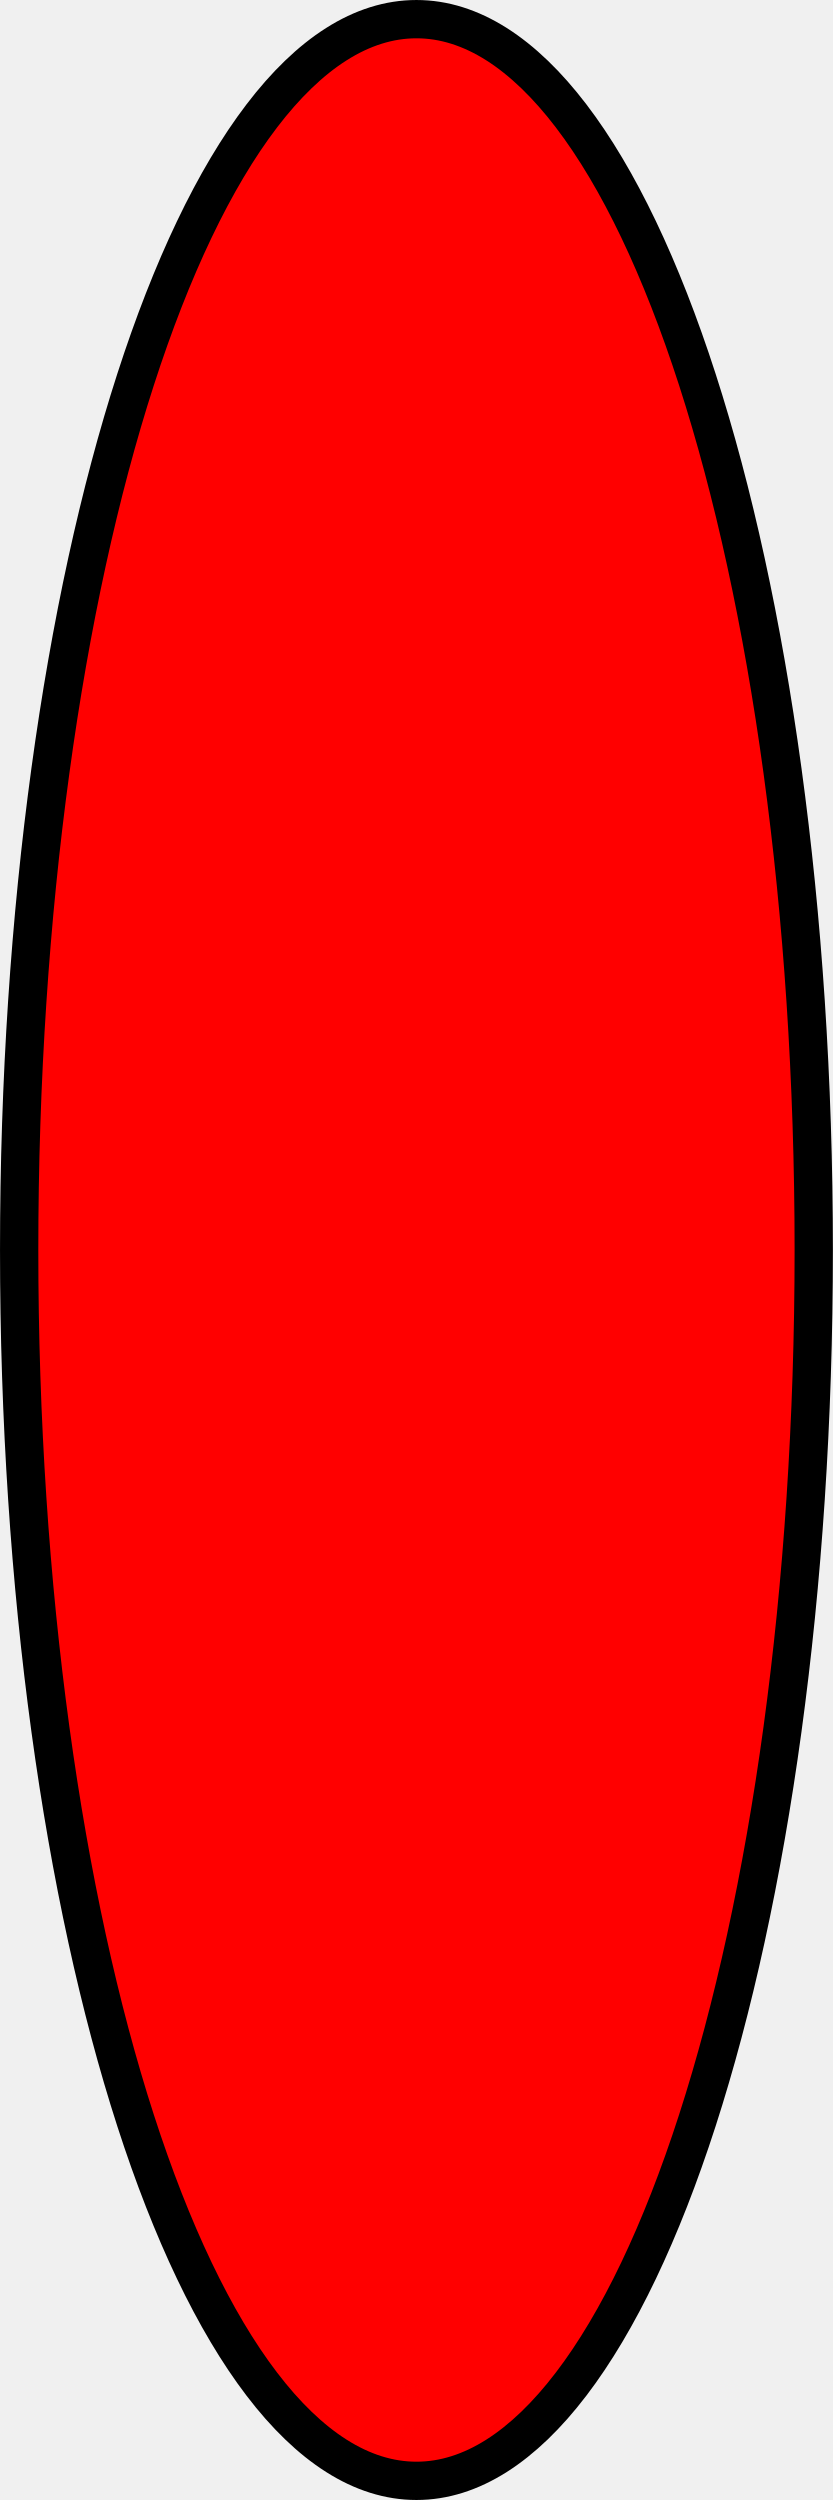
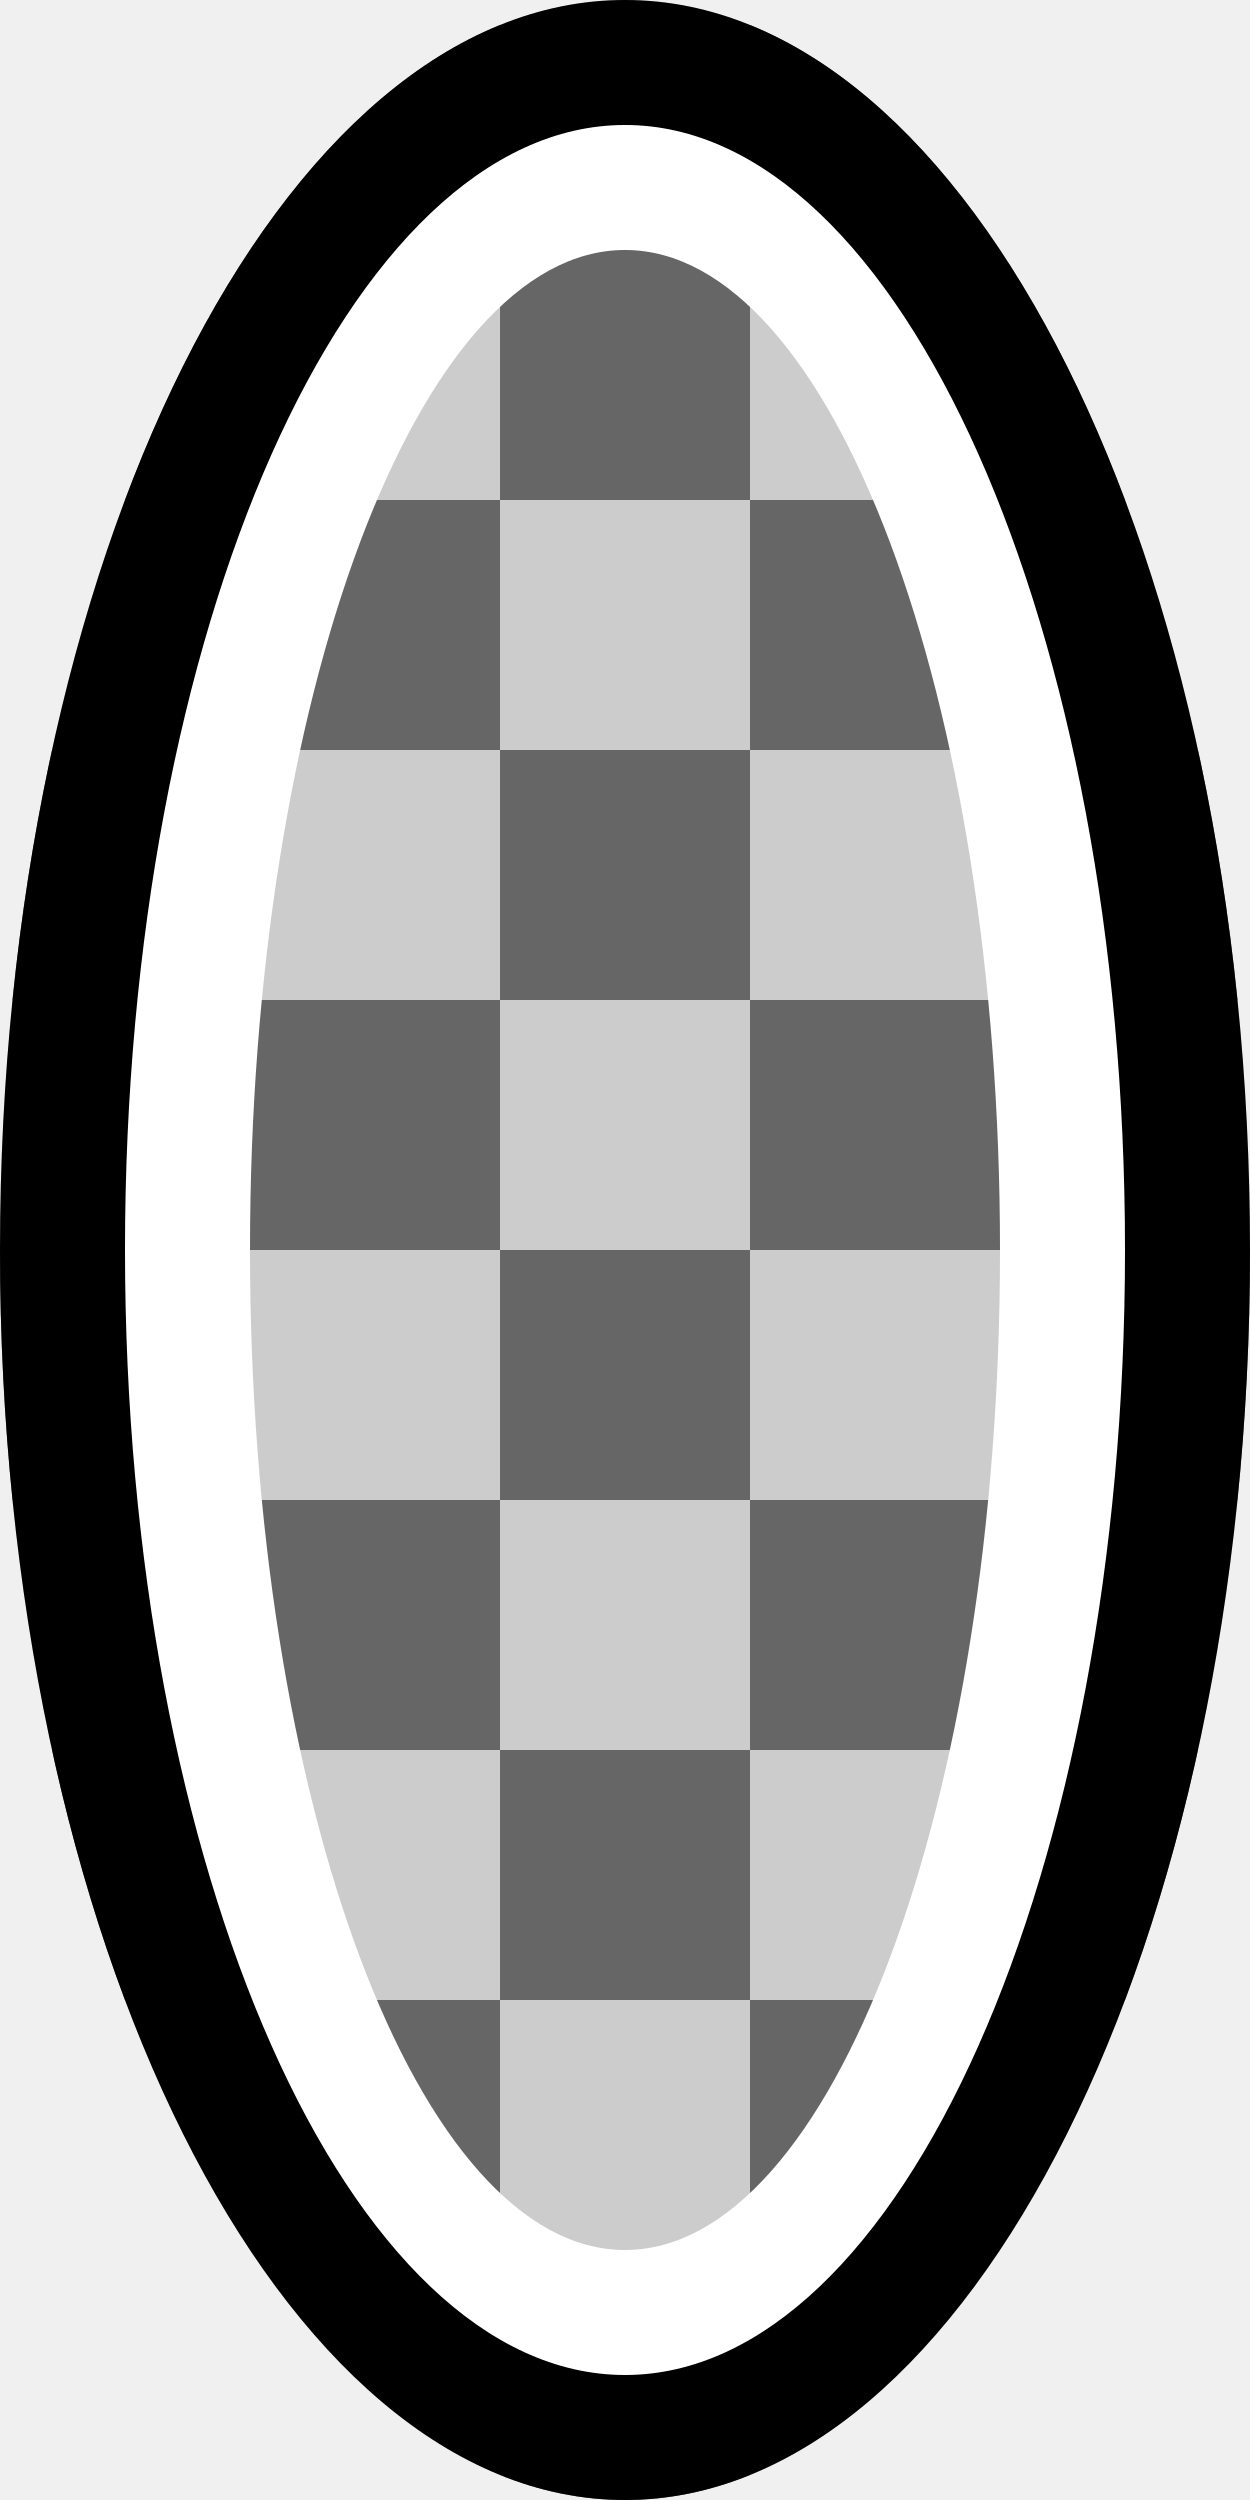
- <svg xmlns="http://www.w3.org/2000/svg" width="12.277mm" height="36.85mm" viewBox="0 0 43.5 130.571" id="svg2" version="1.1">
-   <defs id="defs4" />
-   <g id="layer1" transform="translate(-219.2169,-366.4955)">
-     <ellipse style="color:#000000;clip-rule:nonzero;display:inline;overflow:visible;visibility:visible;opacity:1;isolation:auto;mix-blend-mode:normal;color-interpolation:sRGB;color-interpolation-filters:linearRGB;solid-color:#000000;solid-opacity:1;fill:#ff0000;fill-opacity:1;fill-rule:nonzero;stroke:#000000;stroke-width:2;stroke-linecap:round;stroke-linejoin:round;stroke-miterlimit:4;stroke-dasharray:none;stroke-dashoffset:0;stroke-opacity:1;marker:none;color-rendering:auto;image-rendering:auto;shape-rendering:auto;text-rendering:auto;enable-background:accumulate" id="path4140" cx="431.781" cy="-240.967" rx="64.285" ry="20.75" transform="matrix(0,1,-1,0,0,0)" />
+ <svg xmlns="http://www.w3.org/2000/svg" width="14.111mm" height="28.222mm" viewBox="0 0 50 100" id="svg2" version="1.1">
+   <defs id="defs4">
+     <clipPath clipPathUnits="userSpaceOnUse" id="clipPath4512">
+       <ellipse cy="410.607" cx="193.951" id="ellipse4514" style="color:#000000;clip-rule:nonzero;display:inline;overflow:visible;visibility:visible;opacity:1;isolation:auto;mix-blend-mode:normal;color-interpolation:sRGB;color-interpolation-filters:linearRGB;solid-color:#000000;solid-opacity:1;fill:#000000;fill-opacity:1;fill-rule:nonzero;stroke:none;stroke-width:4;stroke-linecap:butt;stroke-linejoin:round;stroke-miterlimit:4;stroke-dasharray:none;stroke-dashoffset:0;stroke-opacity:1;marker:none;color-rendering:auto;image-rendering:auto;shape-rendering:auto;text-rendering:auto;enable-background:accumulate" rx="25" ry="50" />
+     </clipPath>
+   </defs>
+   <g id="layer1" transform="translate(-168.9509,-360.6068)">
+     <g id="g4460" clip-path="url(#clipPath4512)">
+       <rect ry="0" rx="0" y="360.607" x="168.951" height="10" width="10" id="rect4146" style="color:#000000;clip-rule:nonzero;display:inline;overflow:visible;visibility:visible;opacity:1;isolation:auto;mix-blend-mode:normal;color-interpolation:sRGB;color-interpolation-filters:linearRGB;solid-color:#000000;solid-opacity:1;fill:#cccccc;fill-opacity:1;fill-rule:nonzero;stroke:none;stroke-width:5;stroke-linecap:butt;stroke-linejoin:round;stroke-miterlimit:4;stroke-dasharray:none;stroke-dashoffset:0;stroke-opacity:1;marker:none;color-rendering:auto;image-rendering:auto;shape-rendering:auto;text-rendering:auto;enable-background:accumulate" />
+       <rect style="color:#000000;clip-rule:nonzero;display:inline;overflow:visible;visibility:visible;opacity:1;isolation:auto;mix-blend-mode:normal;color-interpolation:sRGB;color-interpolation-filters:linearRGB;solid-color:#000000;solid-opacity:1;fill:#666666;fill-opacity:1;fill-rule:nonzero;stroke:none;stroke-width:5;stroke-linecap:butt;stroke-linejoin:round;stroke-miterlimit:4;stroke-dasharray:none;stroke-dashoffset:0;stroke-opacity:1;marker:none;color-rendering:auto;image-rendering:auto;shape-rendering:auto;text-rendering:auto;enable-background:accumulate" id="rect4150" width="10" height="10" x="178.951" y="360.607" rx="0" ry="0" />
+       <rect style="color:#000000;clip-rule:nonzero;display:inline;overflow:visible;visibility:visible;opacity:1;isolation:auto;mix-blend-mode:normal;color-interpolation:sRGB;color-interpolation-filters:linearRGB;solid-color:#000000;solid-opacity:1;fill:#cccccc;fill-opacity:1;fill-rule:nonzero;stroke:none;stroke-width:5;stroke-linecap:butt;stroke-linejoin:round;stroke-miterlimit:4;stroke-dasharray:none;stroke-dashoffset:0;stroke-opacity:1;marker:none;color-rendering:auto;image-rendering:auto;shape-rendering:auto;text-rendering:auto;enable-background:accumulate" id="rect4154" width="10" height="10" x="188.951" y="360.607" rx="0" ry="0" />
+       <rect ry="0" rx="0" y="360.607" x="198.951" height="10" width="10" id="rect4156" style="color:#000000;clip-rule:nonzero;display:inline;overflow:visible;visibility:visible;opacity:1;isolation:auto;mix-blend-mode:normal;color-interpolation:sRGB;color-interpolation-filters:linearRGB;solid-color:#000000;solid-opacity:1;fill:#666666;fill-opacity:1;fill-rule:nonzero;stroke:none;stroke-width:5;stroke-linecap:butt;stroke-linejoin:round;stroke-miterlimit:4;stroke-dasharray:none;stroke-dashoffset:0;stroke-opacity:1;marker:none;color-rendering:auto;image-rendering:auto;shape-rendering:auto;text-rendering:auto;enable-background:accumulate" />
+       <rect ry="0" rx="0" y="360.607" x="208.951" height="10" width="10" id="rect4158" style="color:#000000;clip-rule:nonzero;display:inline;overflow:visible;visibility:visible;opacity:1;isolation:auto;mix-blend-mode:normal;color-interpolation:sRGB;color-interpolation-filters:linearRGB;solid-color:#000000;solid-opacity:1;fill:#cccccc;fill-opacity:1;fill-rule:nonzero;stroke:none;stroke-width:5;stroke-linecap:butt;stroke-linejoin:round;stroke-miterlimit:4;stroke-dasharray:none;stroke-dashoffset:0;stroke-opacity:1;marker:none;color-rendering:auto;image-rendering:auto;shape-rendering:auto;text-rendering:auto;enable-background:accumulate" />
+       <rect transform="scale(-1,1)" ry="0" rx="0" y="370.607" x="-218.951" height="10" width="10" id="rect4180" style="color:#000000;clip-rule:nonzero;display:inline;overflow:visible;visibility:visible;opacity:1;isolation:auto;mix-blend-mode:normal;color-interpolation:sRGB;color-interpolation-filters:linearRGB;solid-color:#000000;solid-opacity:1;fill:#666666;fill-opacity:1;fill-rule:nonzero;stroke:none;stroke-width:5;stroke-linecap:butt;stroke-linejoin:round;stroke-miterlimit:4;stroke-dasharray:none;stroke-dashoffset:0;stroke-opacity:1;marker:none;color-rendering:auto;image-rendering:auto;shape-rendering:auto;text-rendering:auto;enable-background:accumulate" />
+       <rect transform="scale(-1,1)" ry="0" rx="0" y="370.607" x="-208.951" height="10" width="10" id="rect4182" style="color:#000000;clip-rule:nonzero;display:inline;overflow:visible;visibility:visible;opacity:1;isolation:auto;mix-blend-mode:normal;color-interpolation:sRGB;color-interpolation-filters:linearRGB;solid-color:#000000;solid-opacity:1;fill:#cccccc;fill-opacity:1;fill-rule:nonzero;stroke:none;stroke-width:5;stroke-linecap:butt;stroke-linejoin:round;stroke-miterlimit:4;stroke-dasharray:none;stroke-dashoffset:0;stroke-opacity:1;marker:none;color-rendering:auto;image-rendering:auto;shape-rendering:auto;text-rendering:auto;enable-background:accumulate" />
+       <rect transform="scale(-1,1)" style="color:#000000;clip-rule:nonzero;display:inline;overflow:visible;visibility:visible;opacity:1;isolation:auto;mix-blend-mode:normal;color-interpolation:sRGB;color-interpolation-filters:linearRGB;solid-color:#000000;solid-opacity:1;fill:#666666;fill-opacity:1;fill-rule:nonzero;stroke:none;stroke-width:5;stroke-linecap:butt;stroke-linejoin:round;stroke-miterlimit:4;stroke-dasharray:none;stroke-dashoffset:0;stroke-opacity:1;marker:none;color-rendering:auto;image-rendering:auto;shape-rendering:auto;text-rendering:auto;enable-background:accumulate" id="rect4184" width="10" height="10" x="-198.951" y="370.607" rx="0" ry="0" />
+       <rect transform="scale(-1,1)" style="color:#000000;clip-rule:nonzero;display:inline;overflow:visible;visibility:visible;opacity:1;isolation:auto;mix-blend-mode:normal;color-interpolation:sRGB;color-interpolation-filters:linearRGB;solid-color:#000000;solid-opacity:1;fill:#cccccc;fill-opacity:1;fill-rule:nonzero;stroke:none;stroke-width:5;stroke-linecap:butt;stroke-linejoin:round;stroke-miterlimit:4;stroke-dasharray:none;stroke-dashoffset:0;stroke-opacity:1;marker:none;color-rendering:auto;image-rendering:auto;shape-rendering:auto;text-rendering:auto;enable-background:accumulate" id="rect4186" width="10" height="10" x="-188.951" y="370.607" rx="0" ry="0" />
+       <rect transform="scale(-1,1)" ry="0" rx="0" y="370.607" x="-178.951" height="10" width="10" id="rect4188" style="color:#000000;clip-rule:nonzero;display:inline;overflow:visible;visibility:visible;opacity:1;isolation:auto;mix-blend-mode:normal;color-interpolation:sRGB;color-interpolation-filters:linearRGB;solid-color:#000000;solid-opacity:1;fill:#666666;fill-opacity:1;fill-rule:nonzero;stroke:none;stroke-width:5;stroke-linecap:butt;stroke-linejoin:round;stroke-miterlimit:4;stroke-dasharray:none;stroke-dashoffset:0;stroke-opacity:1;marker:none;color-rendering:auto;image-rendering:auto;shape-rendering:auto;text-rendering:auto;enable-background:accumulate" />
+       <rect style="color:#000000;clip-rule:nonzero;display:inline;overflow:visible;visibility:visible;opacity:1;isolation:auto;mix-blend-mode:normal;color-interpolation:sRGB;color-interpolation-filters:linearRGB;solid-color:#000000;solid-opacity:1;fill:#cccccc;fill-opacity:1;fill-rule:nonzero;stroke:none;stroke-width:5;stroke-linecap:butt;stroke-linejoin:round;stroke-miterlimit:4;stroke-dasharray:none;stroke-dashoffset:0;stroke-opacity:1;marker:none;color-rendering:auto;image-rendering:auto;shape-rendering:auto;text-rendering:auto;enable-background:accumulate" id="rect4190" width="10" height="10" x="168.951" y="380.607" rx="0" ry="0" />
+       <rect ry="0" rx="0" y="380.607" x="178.951" height="10" width="10" id="rect4192" style="color:#000000;clip-rule:nonzero;display:inline;overflow:visible;visibility:visible;opacity:1;isolation:auto;mix-blend-mode:normal;color-interpolation:sRGB;color-interpolation-filters:linearRGB;solid-color:#000000;solid-opacity:1;fill:#666666;fill-opacity:1;fill-rule:nonzero;stroke:none;stroke-width:5;stroke-linecap:butt;stroke-linejoin:round;stroke-miterlimit:4;stroke-dasharray:none;stroke-dashoffset:0;stroke-opacity:1;marker:none;color-rendering:auto;image-rendering:auto;shape-rendering:auto;text-rendering:auto;enable-background:accumulate" />
+       <rect ry="0" rx="0" y="380.607" x="188.951" height="10" width="10" id="rect4194" style="color:#000000;clip-rule:nonzero;display:inline;overflow:visible;visibility:visible;opacity:1;isolation:auto;mix-blend-mode:normal;color-interpolation:sRGB;color-interpolation-filters:linearRGB;solid-color:#000000;solid-opacity:1;fill:#cccccc;fill-opacity:1;fill-rule:nonzero;stroke:none;stroke-width:5;stroke-linecap:butt;stroke-linejoin:round;stroke-miterlimit:4;stroke-dasharray:none;stroke-dashoffset:0;stroke-opacity:1;marker:none;color-rendering:auto;image-rendering:auto;shape-rendering:auto;text-rendering:auto;enable-background:accumulate" />
+       <rect style="color:#000000;clip-rule:nonzero;display:inline;overflow:visible;visibility:visible;opacity:1;isolation:auto;mix-blend-mode:normal;color-interpolation:sRGB;color-interpolation-filters:linearRGB;solid-color:#000000;solid-opacity:1;fill:#666666;fill-opacity:1;fill-rule:nonzero;stroke:none;stroke-width:5;stroke-linecap:butt;stroke-linejoin:round;stroke-miterlimit:4;stroke-dasharray:none;stroke-dashoffset:0;stroke-opacity:1;marker:none;color-rendering:auto;image-rendering:auto;shape-rendering:auto;text-rendering:auto;enable-background:accumulate" id="rect4196" width="10" height="10" x="198.951" y="380.607" rx="0" ry="0" />
+       <rect style="color:#000000;clip-rule:nonzero;display:inline;overflow:visible;visibility:visible;opacity:1;isolation:auto;mix-blend-mode:normal;color-interpolation:sRGB;color-interpolation-filters:linearRGB;solid-color:#000000;solid-opacity:1;fill:#cccccc;fill-opacity:1;fill-rule:nonzero;stroke:none;stroke-width:5;stroke-linecap:butt;stroke-linejoin:round;stroke-miterlimit:4;stroke-dasharray:none;stroke-dashoffset:0;stroke-opacity:1;marker:none;color-rendering:auto;image-rendering:auto;shape-rendering:auto;text-rendering:auto;enable-background:accumulate" id="rect4198" width="10" height="10" x="208.951" y="380.607" rx="0" ry="0" />
+       <rect style="color:#000000;clip-rule:nonzero;display:inline;overflow:visible;visibility:visible;opacity:1;isolation:auto;mix-blend-mode:normal;color-interpolation:sRGB;color-interpolation-filters:linearRGB;solid-color:#000000;solid-opacity:1;fill:#666666;fill-opacity:1;fill-rule:nonzero;stroke:none;stroke-width:5;stroke-linecap:butt;stroke-linejoin:round;stroke-miterlimit:4;stroke-dasharray:none;stroke-dashoffset:0;stroke-opacity:1;marker:none;color-rendering:auto;image-rendering:auto;shape-rendering:auto;text-rendering:auto;enable-background:accumulate" id="rect4220" width="10" height="10" x="-218.951" y="390.607" rx="0" ry="0" transform="scale(-1,1)" />
+       <rect style="color:#000000;clip-rule:nonzero;display:inline;overflow:visible;visibility:visible;opacity:1;isolation:auto;mix-blend-mode:normal;color-interpolation:sRGB;color-interpolation-filters:linearRGB;solid-color:#000000;solid-opacity:1;fill:#cccccc;fill-opacity:1;fill-rule:nonzero;stroke:none;stroke-width:5;stroke-linecap:butt;stroke-linejoin:round;stroke-miterlimit:4;stroke-dasharray:none;stroke-dashoffset:0;stroke-opacity:1;marker:none;color-rendering:auto;image-rendering:auto;shape-rendering:auto;text-rendering:auto;enable-background:accumulate" id="rect4222" width="10" height="10" x="-208.951" y="390.607" rx="0" ry="0" transform="scale(-1,1)" />
+       <rect ry="0" rx="0" y="390.607" x="-198.951" height="10" width="10" id="rect4224" style="color:#000000;clip-rule:nonzero;display:inline;overflow:visible;visibility:visible;opacity:1;isolation:auto;mix-blend-mode:normal;color-interpolation:sRGB;color-interpolation-filters:linearRGB;solid-color:#000000;solid-opacity:1;fill:#666666;fill-opacity:1;fill-rule:nonzero;stroke:none;stroke-width:5;stroke-linecap:butt;stroke-linejoin:round;stroke-miterlimit:4;stroke-dasharray:none;stroke-dashoffset:0;stroke-opacity:1;marker:none;color-rendering:auto;image-rendering:auto;shape-rendering:auto;text-rendering:auto;enable-background:accumulate" transform="scale(-1,1)" />
+       <rect ry="0" rx="0" y="390.607" x="-188.951" height="10" width="10" id="rect4226" style="color:#000000;clip-rule:nonzero;display:inline;overflow:visible;visibility:visible;opacity:1;isolation:auto;mix-blend-mode:normal;color-interpolation:sRGB;color-interpolation-filters:linearRGB;solid-color:#000000;solid-opacity:1;fill:#cccccc;fill-opacity:1;fill-rule:nonzero;stroke:none;stroke-width:5;stroke-linecap:butt;stroke-linejoin:round;stroke-miterlimit:4;stroke-dasharray:none;stroke-dashoffset:0;stroke-opacity:1;marker:none;color-rendering:auto;image-rendering:auto;shape-rendering:auto;text-rendering:auto;enable-background:accumulate" transform="scale(-1,1)" />
+       <rect style="color:#000000;clip-rule:nonzero;display:inline;overflow:visible;visibility:visible;opacity:1;isolation:auto;mix-blend-mode:normal;color-interpolation:sRGB;color-interpolation-filters:linearRGB;solid-color:#000000;solid-opacity:1;fill:#666666;fill-opacity:1;fill-rule:nonzero;stroke:none;stroke-width:5;stroke-linecap:butt;stroke-linejoin:round;stroke-miterlimit:4;stroke-dasharray:none;stroke-dashoffset:0;stroke-opacity:1;marker:none;color-rendering:auto;image-rendering:auto;shape-rendering:auto;text-rendering:auto;enable-background:accumulate" id="rect4228" width="10" height="10" x="-178.951" y="390.607" rx="0" ry="0" transform="scale(-1,1)" />
+       <rect ry="0" rx="0" y="400.607" x="168.951" height="10" width="10" id="rect4230" style="color:#000000;clip-rule:nonzero;display:inline;overflow:visible;visibility:visible;opacity:1;isolation:auto;mix-blend-mode:normal;color-interpolation:sRGB;color-interpolation-filters:linearRGB;solid-color:#000000;solid-opacity:1;fill:#cccccc;fill-opacity:1;fill-rule:nonzero;stroke:none;stroke-width:5;stroke-linecap:butt;stroke-linejoin:round;stroke-miterlimit:4;stroke-dasharray:none;stroke-dashoffset:0;stroke-opacity:1;marker:none;color-rendering:auto;image-rendering:auto;shape-rendering:auto;text-rendering:auto;enable-background:accumulate" />
+       <rect style="color:#000000;clip-rule:nonzero;display:inline;overflow:visible;visibility:visible;opacity:1;isolation:auto;mix-blend-mode:normal;color-interpolation:sRGB;color-interpolation-filters:linearRGB;solid-color:#000000;solid-opacity:1;fill:#666666;fill-opacity:1;fill-rule:nonzero;stroke:none;stroke-width:5;stroke-linecap:butt;stroke-linejoin:round;stroke-miterlimit:4;stroke-dasharray:none;stroke-dashoffset:0;stroke-opacity:1;marker:none;color-rendering:auto;image-rendering:auto;shape-rendering:auto;text-rendering:auto;enable-background:accumulate" id="rect4232" width="10" height="10" x="178.951" y="400.607" rx="0" ry="0" />
+       <rect style="color:#000000;clip-rule:nonzero;display:inline;overflow:visible;visibility:visible;opacity:1;isolation:auto;mix-blend-mode:normal;color-interpolation:sRGB;color-interpolation-filters:linearRGB;solid-color:#000000;solid-opacity:1;fill:#cccccc;fill-opacity:1;fill-rule:nonzero;stroke:none;stroke-width:5;stroke-linecap:butt;stroke-linejoin:round;stroke-miterlimit:4;stroke-dasharray:none;stroke-dashoffset:0;stroke-opacity:1;marker:none;color-rendering:auto;image-rendering:auto;shape-rendering:auto;text-rendering:auto;enable-background:accumulate" id="rect4234" width="10" height="10" x="188.951" y="400.607" rx="0" ry="0" />
+       <rect ry="0" rx="0" y="400.607" x="198.951" height="10" width="10" id="rect4236" style="color:#000000;clip-rule:nonzero;display:inline;overflow:visible;visibility:visible;opacity:1;isolation:auto;mix-blend-mode:normal;color-interpolation:sRGB;color-interpolation-filters:linearRGB;solid-color:#000000;solid-opacity:1;fill:#666666;fill-opacity:1;fill-rule:nonzero;stroke:none;stroke-width:5;stroke-linecap:butt;stroke-linejoin:round;stroke-miterlimit:4;stroke-dasharray:none;stroke-dashoffset:0;stroke-opacity:1;marker:none;color-rendering:auto;image-rendering:auto;shape-rendering:auto;text-rendering:auto;enable-background:accumulate" />
+       <rect ry="0" rx="0" y="400.607" x="208.951" height="10" width="10" id="rect4238" style="color:#000000;clip-rule:nonzero;display:inline;overflow:visible;visibility:visible;opacity:1;isolation:auto;mix-blend-mode:normal;color-interpolation:sRGB;color-interpolation-filters:linearRGB;solid-color:#000000;solid-opacity:1;fill:#cccccc;fill-opacity:1;fill-rule:nonzero;stroke:none;stroke-width:5;stroke-linecap:butt;stroke-linejoin:round;stroke-miterlimit:4;stroke-dasharray:none;stroke-dashoffset:0;stroke-opacity:1;marker:none;color-rendering:auto;image-rendering:auto;shape-rendering:auto;text-rendering:auto;enable-background:accumulate" />
+       <rect transform="scale(-1,1)" ry="0" rx="0" y="410.607" x="-218.951" height="10" width="10" id="rect4260" style="color:#000000;clip-rule:nonzero;display:inline;overflow:visible;visibility:visible;opacity:1;isolation:auto;mix-blend-mode:normal;color-interpolation:sRGB;color-interpolation-filters:linearRGB;solid-color:#000000;solid-opacity:1;fill:#666666;fill-opacity:1;fill-rule:nonzero;stroke:none;stroke-width:5;stroke-linecap:butt;stroke-linejoin:round;stroke-miterlimit:4;stroke-dasharray:none;stroke-dashoffset:0;stroke-opacity:1;marker:none;color-rendering:auto;image-rendering:auto;shape-rendering:auto;text-rendering:auto;enable-background:accumulate" />
+       <rect transform="scale(-1,1)" ry="0" rx="0" y="410.607" x="-208.951" height="10" width="10" id="rect4262" style="color:#000000;clip-rule:nonzero;display:inline;overflow:visible;visibility:visible;opacity:1;isolation:auto;mix-blend-mode:normal;color-interpolation:sRGB;color-interpolation-filters:linearRGB;solid-color:#000000;solid-opacity:1;fill:#cccccc;fill-opacity:1;fill-rule:nonzero;stroke:none;stroke-width:5;stroke-linecap:butt;stroke-linejoin:round;stroke-miterlimit:4;stroke-dasharray:none;stroke-dashoffset:0;stroke-opacity:1;marker:none;color-rendering:auto;image-rendering:auto;shape-rendering:auto;text-rendering:auto;enable-background:accumulate" />
+       <rect transform="scale(-1,1)" style="color:#000000;clip-rule:nonzero;display:inline;overflow:visible;visibility:visible;opacity:1;isolation:auto;mix-blend-mode:normal;color-interpolation:sRGB;color-interpolation-filters:linearRGB;solid-color:#000000;solid-opacity:1;fill:#666666;fill-opacity:1;fill-rule:nonzero;stroke:none;stroke-width:5;stroke-linecap:butt;stroke-linejoin:round;stroke-miterlimit:4;stroke-dasharray:none;stroke-dashoffset:0;stroke-opacity:1;marker:none;color-rendering:auto;image-rendering:auto;shape-rendering:auto;text-rendering:auto;enable-background:accumulate" id="rect4264" width="10" height="10" x="-198.951" y="410.607" rx="0" ry="0" />
+       <rect transform="scale(-1,1)" style="color:#000000;clip-rule:nonzero;display:inline;overflow:visible;visibility:visible;opacity:1;isolation:auto;mix-blend-mode:normal;color-interpolation:sRGB;color-interpolation-filters:linearRGB;solid-color:#000000;solid-opacity:1;fill:#cccccc;fill-opacity:1;fill-rule:nonzero;stroke:none;stroke-width:5;stroke-linecap:butt;stroke-linejoin:round;stroke-miterlimit:4;stroke-dasharray:none;stroke-dashoffset:0;stroke-opacity:1;marker:none;color-rendering:auto;image-rendering:auto;shape-rendering:auto;text-rendering:auto;enable-background:accumulate" id="rect4266" width="10" height="10" x="-188.951" y="410.607" rx="0" ry="0" />
+       <rect transform="scale(-1,1)" ry="0" rx="0" y="410.607" x="-178.951" height="10" width="10" id="rect4268" style="color:#000000;clip-rule:nonzero;display:inline;overflow:visible;visibility:visible;opacity:1;isolation:auto;mix-blend-mode:normal;color-interpolation:sRGB;color-interpolation-filters:linearRGB;solid-color:#000000;solid-opacity:1;fill:#666666;fill-opacity:1;fill-rule:nonzero;stroke:none;stroke-width:5;stroke-linecap:butt;stroke-linejoin:round;stroke-miterlimit:4;stroke-dasharray:none;stroke-dashoffset:0;stroke-opacity:1;marker:none;color-rendering:auto;image-rendering:auto;shape-rendering:auto;text-rendering:auto;enable-background:accumulate" />
+       <rect style="color:#000000;clip-rule:nonzero;display:inline;overflow:visible;visibility:visible;opacity:1;isolation:auto;mix-blend-mode:normal;color-interpolation:sRGB;color-interpolation-filters:linearRGB;solid-color:#000000;solid-opacity:1;fill:#cccccc;fill-opacity:1;fill-rule:nonzero;stroke:none;stroke-width:5;stroke-linecap:butt;stroke-linejoin:round;stroke-miterlimit:4;stroke-dasharray:none;stroke-dashoffset:0;stroke-opacity:1;marker:none;color-rendering:auto;image-rendering:auto;shape-rendering:auto;text-rendering:auto;enable-background:accumulate" id="rect4270" width="10" height="10" x="168.951" y="420.607" rx="0" ry="0" />
+       <rect ry="0" rx="0" y="420.607" x="178.951" height="10" width="10" id="rect4272" style="color:#000000;clip-rule:nonzero;display:inline;overflow:visible;visibility:visible;opacity:1;isolation:auto;mix-blend-mode:normal;color-interpolation:sRGB;color-interpolation-filters:linearRGB;solid-color:#000000;solid-opacity:1;fill:#666666;fill-opacity:1;fill-rule:nonzero;stroke:none;stroke-width:5;stroke-linecap:butt;stroke-linejoin:round;stroke-miterlimit:4;stroke-dasharray:none;stroke-dashoffset:0;stroke-opacity:1;marker:none;color-rendering:auto;image-rendering:auto;shape-rendering:auto;text-rendering:auto;enable-background:accumulate" />
+       <rect ry="0" rx="0" y="420.607" x="188.951" height="10" width="10" id="rect4274" style="color:#000000;clip-rule:nonzero;display:inline;overflow:visible;visibility:visible;opacity:1;isolation:auto;mix-blend-mode:normal;color-interpolation:sRGB;color-interpolation-filters:linearRGB;solid-color:#000000;solid-opacity:1;fill:#cccccc;fill-opacity:1;fill-rule:nonzero;stroke:none;stroke-width:5;stroke-linecap:butt;stroke-linejoin:round;stroke-miterlimit:4;stroke-dasharray:none;stroke-dashoffset:0;stroke-opacity:1;marker:none;color-rendering:auto;image-rendering:auto;shape-rendering:auto;text-rendering:auto;enable-background:accumulate" />
+       <rect style="color:#000000;clip-rule:nonzero;display:inline;overflow:visible;visibility:visible;opacity:1;isolation:auto;mix-blend-mode:normal;color-interpolation:sRGB;color-interpolation-filters:linearRGB;solid-color:#000000;solid-opacity:1;fill:#666666;fill-opacity:1;fill-rule:nonzero;stroke:none;stroke-width:5;stroke-linecap:butt;stroke-linejoin:round;stroke-miterlimit:4;stroke-dasharray:none;stroke-dashoffset:0;stroke-opacity:1;marker:none;color-rendering:auto;image-rendering:auto;shape-rendering:auto;text-rendering:auto;enable-background:accumulate" id="rect4276" width="10" height="10" x="198.951" y="420.607" rx="0" ry="0" />
+       <rect style="color:#000000;clip-rule:nonzero;display:inline;overflow:visible;visibility:visible;opacity:1;isolation:auto;mix-blend-mode:normal;color-interpolation:sRGB;color-interpolation-filters:linearRGB;solid-color:#000000;solid-opacity:1;fill:#cccccc;fill-opacity:1;fill-rule:nonzero;stroke:none;stroke-width:5;stroke-linecap:butt;stroke-linejoin:round;stroke-miterlimit:4;stroke-dasharray:none;stroke-dashoffset:0;stroke-opacity:1;marker:none;color-rendering:auto;image-rendering:auto;shape-rendering:auto;text-rendering:auto;enable-background:accumulate" id="rect4278" width="10" height="10" x="208.951" y="420.607" rx="0" ry="0" />
+       <rect style="color:#000000;clip-rule:nonzero;display:inline;overflow:visible;visibility:visible;opacity:1;isolation:auto;mix-blend-mode:normal;color-interpolation:sRGB;color-interpolation-filters:linearRGB;solid-color:#000000;solid-opacity:1;fill:#666666;fill-opacity:1;fill-rule:nonzero;stroke:none;stroke-width:5;stroke-linecap:butt;stroke-linejoin:round;stroke-miterlimit:4;stroke-dasharray:none;stroke-dashoffset:0;stroke-opacity:1;marker:none;color-rendering:auto;image-rendering:auto;shape-rendering:auto;text-rendering:auto;enable-background:accumulate" id="rect4300" width="10" height="10" x="-218.951" y="430.607" rx="0" ry="0" transform="scale(-1,1)" />
+       <rect style="color:#000000;clip-rule:nonzero;display:inline;overflow:visible;visibility:visible;opacity:1;isolation:auto;mix-blend-mode:normal;color-interpolation:sRGB;color-interpolation-filters:linearRGB;solid-color:#000000;solid-opacity:1;fill:#cccccc;fill-opacity:1;fill-rule:nonzero;stroke:none;stroke-width:5;stroke-linecap:butt;stroke-linejoin:round;stroke-miterlimit:4;stroke-dasharray:none;stroke-dashoffset:0;stroke-opacity:1;marker:none;color-rendering:auto;image-rendering:auto;shape-rendering:auto;text-rendering:auto;enable-background:accumulate" id="rect4302" width="10" height="10" x="-208.951" y="430.607" rx="0" ry="0" transform="scale(-1,1)" />
+       <rect ry="0" rx="0" y="430.607" x="-198.951" height="10" width="10" id="rect4304" style="color:#000000;clip-rule:nonzero;display:inline;overflow:visible;visibility:visible;opacity:1;isolation:auto;mix-blend-mode:normal;color-interpolation:sRGB;color-interpolation-filters:linearRGB;solid-color:#000000;solid-opacity:1;fill:#666666;fill-opacity:1;fill-rule:nonzero;stroke:none;stroke-width:5;stroke-linecap:butt;stroke-linejoin:round;stroke-miterlimit:4;stroke-dasharray:none;stroke-dashoffset:0;stroke-opacity:1;marker:none;color-rendering:auto;image-rendering:auto;shape-rendering:auto;text-rendering:auto;enable-background:accumulate" transform="scale(-1,1)" />
+       <rect ry="0" rx="0" y="430.607" x="-188.951" height="10" width="10" id="rect4306" style="color:#000000;clip-rule:nonzero;display:inline;overflow:visible;visibility:visible;opacity:1;isolation:auto;mix-blend-mode:normal;color-interpolation:sRGB;color-interpolation-filters:linearRGB;solid-color:#000000;solid-opacity:1;fill:#cccccc;fill-opacity:1;fill-rule:nonzero;stroke:none;stroke-width:5;stroke-linecap:butt;stroke-linejoin:round;stroke-miterlimit:4;stroke-dasharray:none;stroke-dashoffset:0;stroke-opacity:1;marker:none;color-rendering:auto;image-rendering:auto;shape-rendering:auto;text-rendering:auto;enable-background:accumulate" transform="scale(-1,1)" />
+       <rect style="color:#000000;clip-rule:nonzero;display:inline;overflow:visible;visibility:visible;opacity:1;isolation:auto;mix-blend-mode:normal;color-interpolation:sRGB;color-interpolation-filters:linearRGB;solid-color:#000000;solid-opacity:1;fill:#666666;fill-opacity:1;fill-rule:nonzero;stroke:none;stroke-width:5;stroke-linecap:butt;stroke-linejoin:round;stroke-miterlimit:4;stroke-dasharray:none;stroke-dashoffset:0;stroke-opacity:1;marker:none;color-rendering:auto;image-rendering:auto;shape-rendering:auto;text-rendering:auto;enable-background:accumulate" id="rect4308" width="10" height="10" x="-178.951" y="430.607" rx="0" ry="0" transform="scale(-1,1)" />
+       <rect ry="0" rx="0" y="440.607" x="168.951" height="10" width="10" id="rect4310" style="color:#000000;clip-rule:nonzero;display:inline;overflow:visible;visibility:visible;opacity:1;isolation:auto;mix-blend-mode:normal;color-interpolation:sRGB;color-interpolation-filters:linearRGB;solid-color:#000000;solid-opacity:1;fill:#cccccc;fill-opacity:1;fill-rule:nonzero;stroke:none;stroke-width:5;stroke-linecap:butt;stroke-linejoin:round;stroke-miterlimit:4;stroke-dasharray:none;stroke-dashoffset:0;stroke-opacity:1;marker:none;color-rendering:auto;image-rendering:auto;shape-rendering:auto;text-rendering:auto;enable-background:accumulate" />
+       <rect style="color:#000000;clip-rule:nonzero;display:inline;overflow:visible;visibility:visible;opacity:1;isolation:auto;mix-blend-mode:normal;color-interpolation:sRGB;color-interpolation-filters:linearRGB;solid-color:#000000;solid-opacity:1;fill:#666666;fill-opacity:1;fill-rule:nonzero;stroke:none;stroke-width:5;stroke-linecap:butt;stroke-linejoin:round;stroke-miterlimit:4;stroke-dasharray:none;stroke-dashoffset:0;stroke-opacity:1;marker:none;color-rendering:auto;image-rendering:auto;shape-rendering:auto;text-rendering:auto;enable-background:accumulate" id="rect4312" width="10" height="10" x="178.951" y="440.607" rx="0" ry="0" />
+       <rect style="color:#000000;clip-rule:nonzero;display:inline;overflow:visible;visibility:visible;opacity:1;isolation:auto;mix-blend-mode:normal;color-interpolation:sRGB;color-interpolation-filters:linearRGB;solid-color:#000000;solid-opacity:1;fill:#cccccc;fill-opacity:1;fill-rule:nonzero;stroke:none;stroke-width:5;stroke-linecap:butt;stroke-linejoin:round;stroke-miterlimit:4;stroke-dasharray:none;stroke-dashoffset:0;stroke-opacity:1;marker:none;color-rendering:auto;image-rendering:auto;shape-rendering:auto;text-rendering:auto;enable-background:accumulate" id="rect4314" width="10" height="10" x="188.951" y="440.607" rx="0" ry="0" />
+       <rect ry="0" rx="0" y="440.607" x="198.951" height="10" width="10" id="rect4316" style="color:#000000;clip-rule:nonzero;display:inline;overflow:visible;visibility:visible;opacity:1;isolation:auto;mix-blend-mode:normal;color-interpolation:sRGB;color-interpolation-filters:linearRGB;solid-color:#000000;solid-opacity:1;fill:#666666;fill-opacity:1;fill-rule:nonzero;stroke:none;stroke-width:5;stroke-linecap:butt;stroke-linejoin:round;stroke-miterlimit:4;stroke-dasharray:none;stroke-dashoffset:0;stroke-opacity:1;marker:none;color-rendering:auto;image-rendering:auto;shape-rendering:auto;text-rendering:auto;enable-background:accumulate" />
+       <rect ry="0" rx="0" y="440.607" x="208.951" height="10" width="10" id="rect4318" style="color:#000000;clip-rule:nonzero;display:inline;overflow:visible;visibility:visible;opacity:1;isolation:auto;mix-blend-mode:normal;color-interpolation:sRGB;color-interpolation-filters:linearRGB;solid-color:#000000;solid-opacity:1;fill:#cccccc;fill-opacity:1;fill-rule:nonzero;stroke:none;stroke-width:5;stroke-linecap:butt;stroke-linejoin:round;stroke-miterlimit:4;stroke-dasharray:none;stroke-dashoffset:0;stroke-opacity:1;marker:none;color-rendering:auto;image-rendering:auto;shape-rendering:auto;text-rendering:auto;enable-background:accumulate" />
+       <rect transform="scale(-1,1)" ry="0" rx="0" y="450.607" x="-218.951" height="10" width="10" id="rect4340" style="color:#000000;clip-rule:nonzero;display:inline;overflow:visible;visibility:visible;opacity:1;isolation:auto;mix-blend-mode:normal;color-interpolation:sRGB;color-interpolation-filters:linearRGB;solid-color:#000000;solid-opacity:1;fill:#666666;fill-opacity:1;fill-rule:nonzero;stroke:none;stroke-width:5;stroke-linecap:butt;stroke-linejoin:round;stroke-miterlimit:4;stroke-dasharray:none;stroke-dashoffset:0;stroke-opacity:1;marker:none;color-rendering:auto;image-rendering:auto;shape-rendering:auto;text-rendering:auto;enable-background:accumulate" />
+       <rect transform="scale(-1,1)" ry="0" rx="0" y="450.607" x="-208.951" height="10" width="10" id="rect4342" style="color:#000000;clip-rule:nonzero;display:inline;overflow:visible;visibility:visible;opacity:1;isolation:auto;mix-blend-mode:normal;color-interpolation:sRGB;color-interpolation-filters:linearRGB;solid-color:#000000;solid-opacity:1;fill:#cccccc;fill-opacity:1;fill-rule:nonzero;stroke:none;stroke-width:5;stroke-linecap:butt;stroke-linejoin:round;stroke-miterlimit:4;stroke-dasharray:none;stroke-dashoffset:0;stroke-opacity:1;marker:none;color-rendering:auto;image-rendering:auto;shape-rendering:auto;text-rendering:auto;enable-background:accumulate" />
+       <rect transform="scale(-1,1)" style="color:#000000;clip-rule:nonzero;display:inline;overflow:visible;visibility:visible;opacity:1;isolation:auto;mix-blend-mode:normal;color-interpolation:sRGB;color-interpolation-filters:linearRGB;solid-color:#000000;solid-opacity:1;fill:#666666;fill-opacity:1;fill-rule:nonzero;stroke:none;stroke-width:5;stroke-linecap:butt;stroke-linejoin:round;stroke-miterlimit:4;stroke-dasharray:none;stroke-dashoffset:0;stroke-opacity:1;marker:none;color-rendering:auto;image-rendering:auto;shape-rendering:auto;text-rendering:auto;enable-background:accumulate" id="rect4344" width="10" height="10" x="-198.951" y="450.607" rx="0" ry="0" />
+       <rect transform="scale(-1,1)" style="color:#000000;clip-rule:nonzero;display:inline;overflow:visible;visibility:visible;opacity:1;isolation:auto;mix-blend-mode:normal;color-interpolation:sRGB;color-interpolation-filters:linearRGB;solid-color:#000000;solid-opacity:1;fill:#cccccc;fill-opacity:1;fill-rule:nonzero;stroke:none;stroke-width:5;stroke-linecap:butt;stroke-linejoin:round;stroke-miterlimit:4;stroke-dasharray:none;stroke-dashoffset:0;stroke-opacity:1;marker:none;color-rendering:auto;image-rendering:auto;shape-rendering:auto;text-rendering:auto;enable-background:accumulate" id="rect4346" width="10" height="10" x="-188.951" y="450.607" rx="0" ry="0" />
+       <rect transform="scale(-1,1)" ry="0" rx="0" y="450.607" x="-178.951" height="10" width="10" id="rect4348" style="color:#000000;clip-rule:nonzero;display:inline;overflow:visible;visibility:visible;opacity:1;isolation:auto;mix-blend-mode:normal;color-interpolation:sRGB;color-interpolation-filters:linearRGB;solid-color:#000000;solid-opacity:1;fill:#666666;fill-opacity:1;fill-rule:nonzero;stroke:none;stroke-width:5;stroke-linecap:butt;stroke-linejoin:round;stroke-miterlimit:4;stroke-dasharray:none;stroke-dashoffset:0;stroke-opacity:1;marker:none;color-rendering:auto;image-rendering:auto;shape-rendering:auto;text-rendering:auto;enable-background:accumulate" />
+     </g>
+   </g>
+   <g id="layer2" style="display:inline" transform="translate(50.26602,5.888698)">
+     <path style="color:#000000;clip-rule:nonzero;display:inline;overflow:visible;visibility:visible;opacity:1;isolation:auto;mix-blend-mode:normal;color-interpolation:sRGB;color-interpolation-filters:linearRGB;solid-color:#000000;solid-opacity:1;fill:#ffffff;fill-opacity:1;fill-rule:nonzero;stroke:none;stroke-width:4;stroke-linecap:butt;stroke-linejoin:round;stroke-miterlimit:4;stroke-dasharray:none;stroke-dashoffset:0;stroke-opacity:1;marker:none;color-rendering:auto;image-rendering:auto;shape-rendering:auto;text-rendering:auto;enable-background:accumulate" d="m -25.266,-3.389 a 22.5,47.5 0 0 0 -22.5,47.5 22.5,47.5 0 0 0 22.5,47.5 22.5,47.5 0 0 0 22.5,-47.5 22.5,47.5 0 0 0 -22.5,-47.5 z m 0,7.5 a 15,40 0 0 1 15,40 15,40 0 0 1 -15,40 15,40 0 0 1 -15,-40 15,40 0 0 1 15,-40 z" id="path4517" />
+     <path style="color:#000000;clip-rule:nonzero;display:inline;overflow:visible;visibility:visible;opacity:1;isolation:auto;mix-blend-mode:normal;color-interpolation:sRGB;color-interpolation-filters:linearRGB;solid-color:#000000;solid-opacity:1;fill:#000000;fill-opacity:1;fill-rule:nonzero;stroke:none;stroke-width:4;stroke-linecap:butt;stroke-linejoin:round;stroke-miterlimit:4;stroke-dasharray:none;stroke-dashoffset:0;stroke-opacity:1;marker:none;color-rendering:auto;image-rendering:auto;shape-rendering:auto;text-rendering:auto;enable-background:accumulate" d="m -25.266,-5.889 a 25,50 0 0 0 -25,50 25,50 0 0 0 25,50 25,50 0 0 0 25,-50 25,50 0 0 0 -25,-50 z m 0,5 a 20,45 0 0 1 20,45 20,45 0 0 1 -20,45 20,45 0 0 1 -20,-45 20,45 0 0 1 20,-45 z" id="ellipse4353" />
  </g>
</svg>
